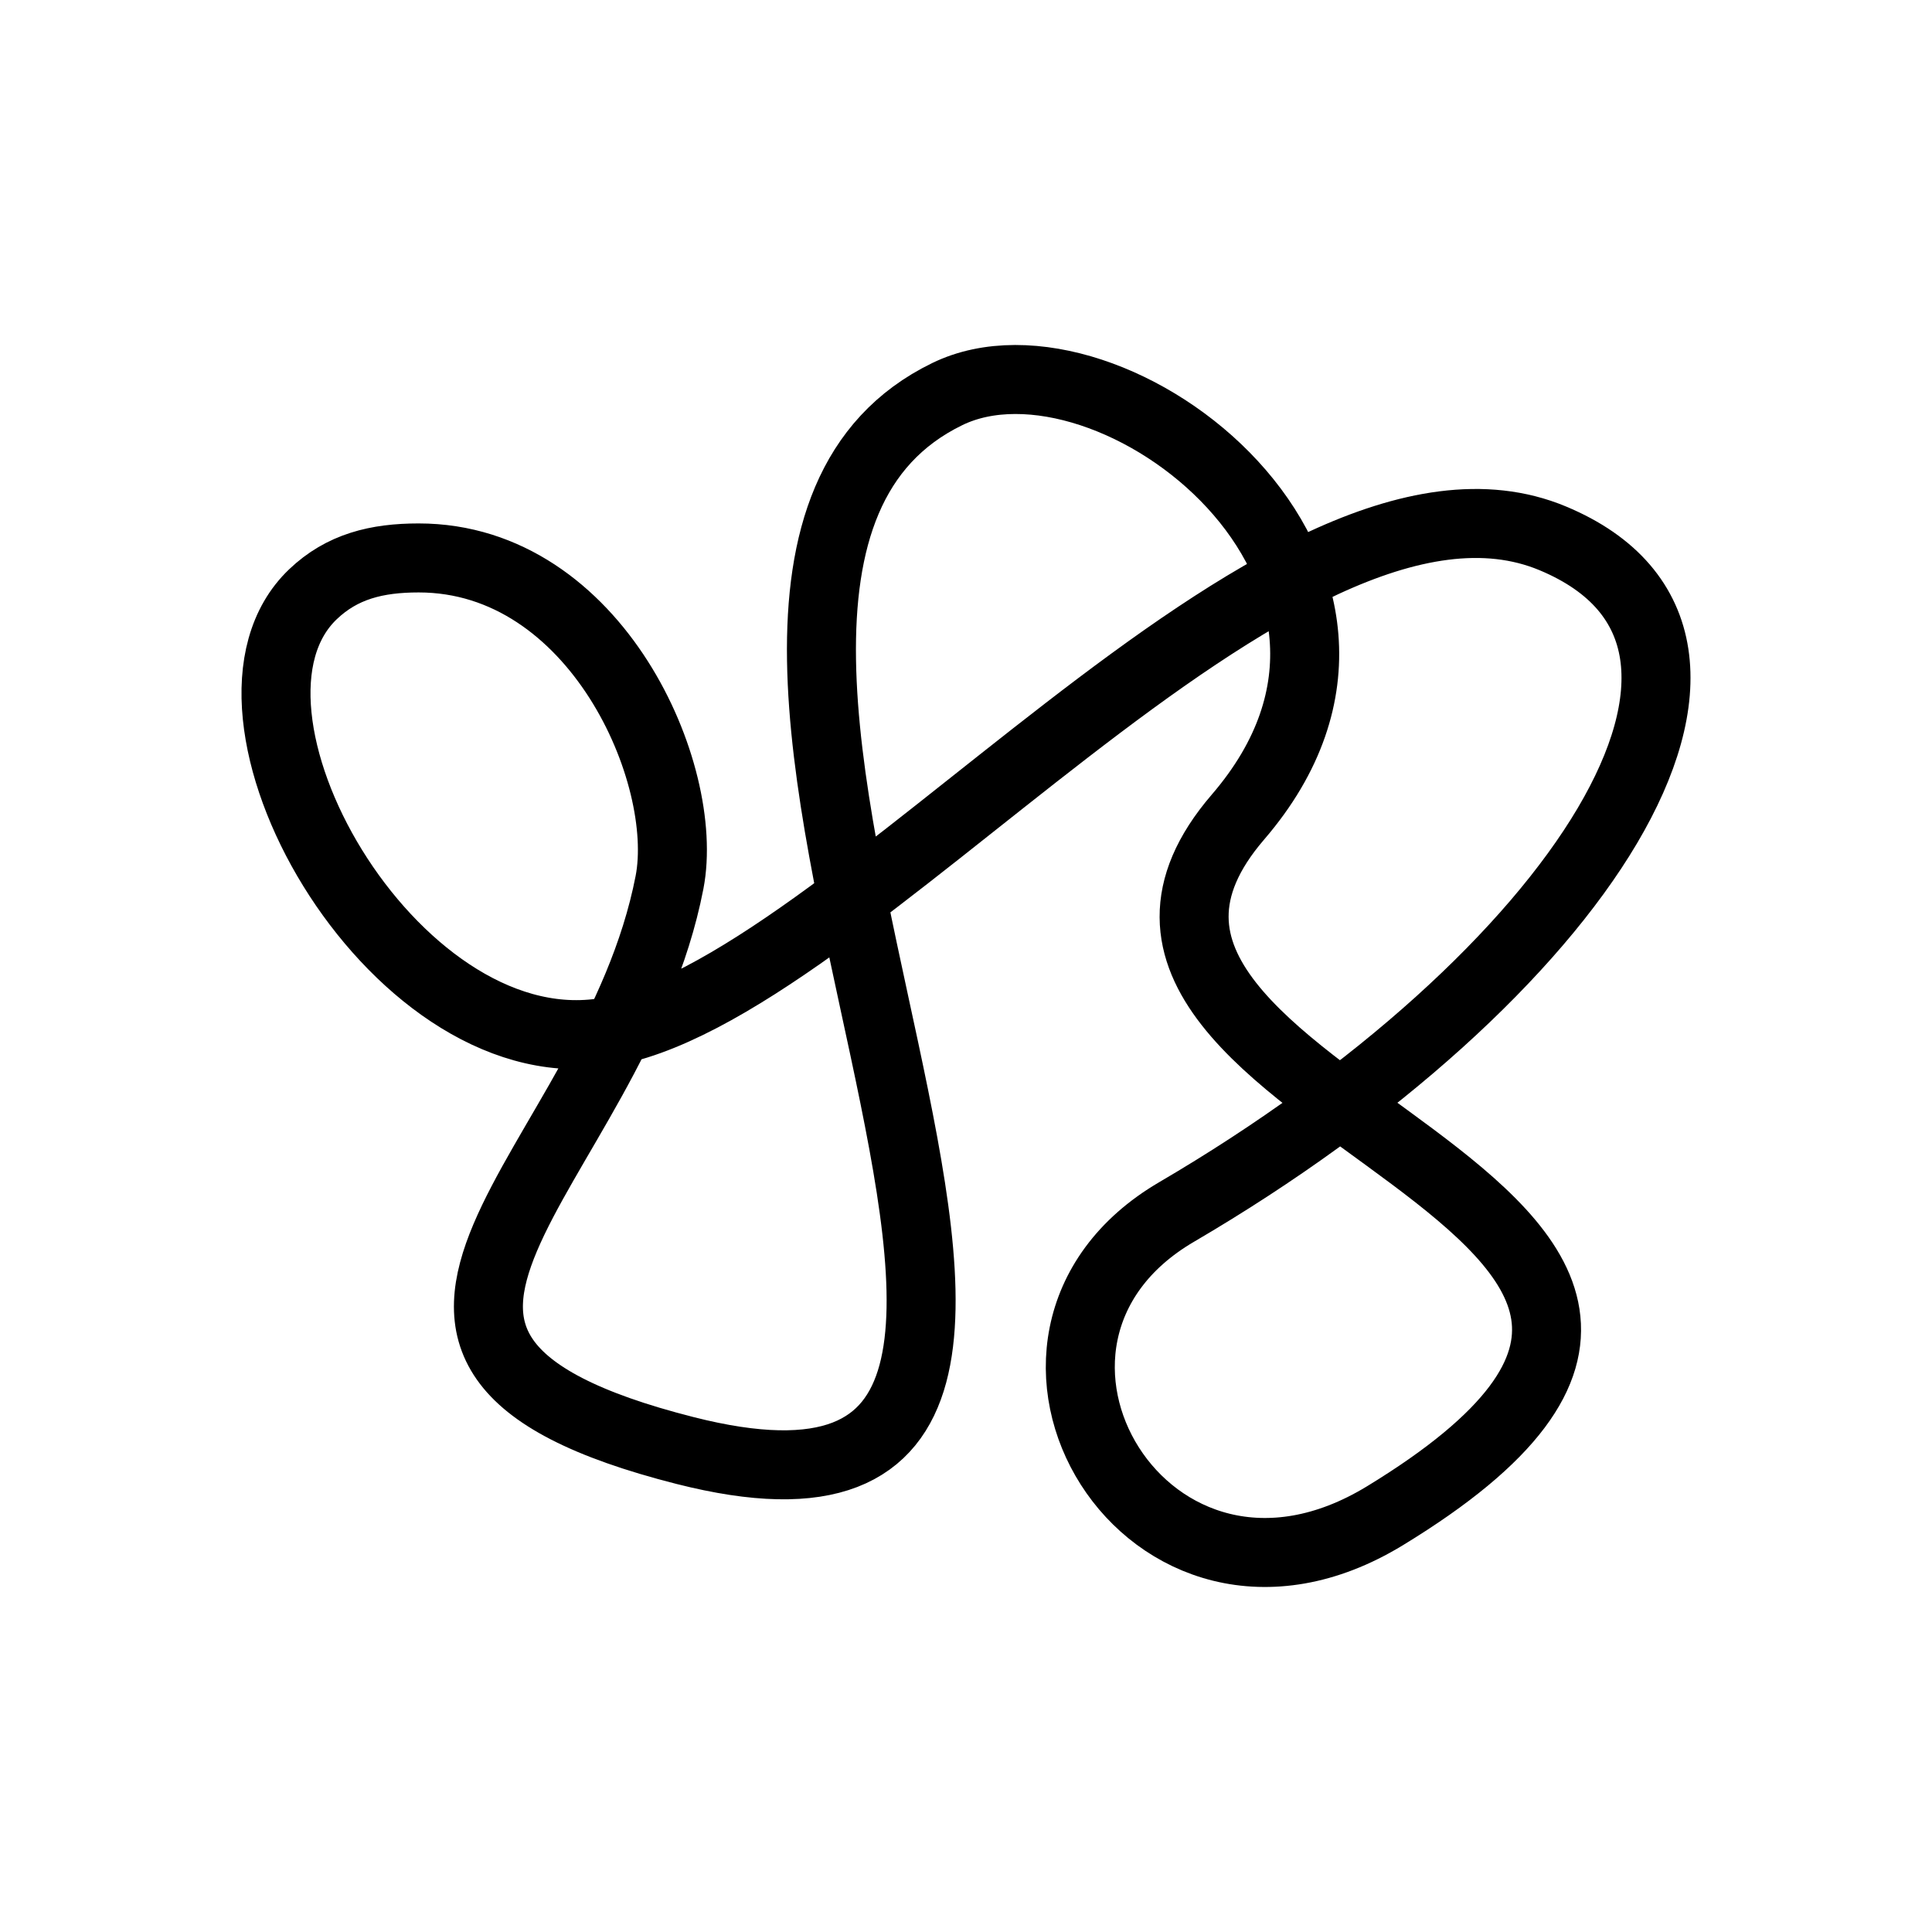
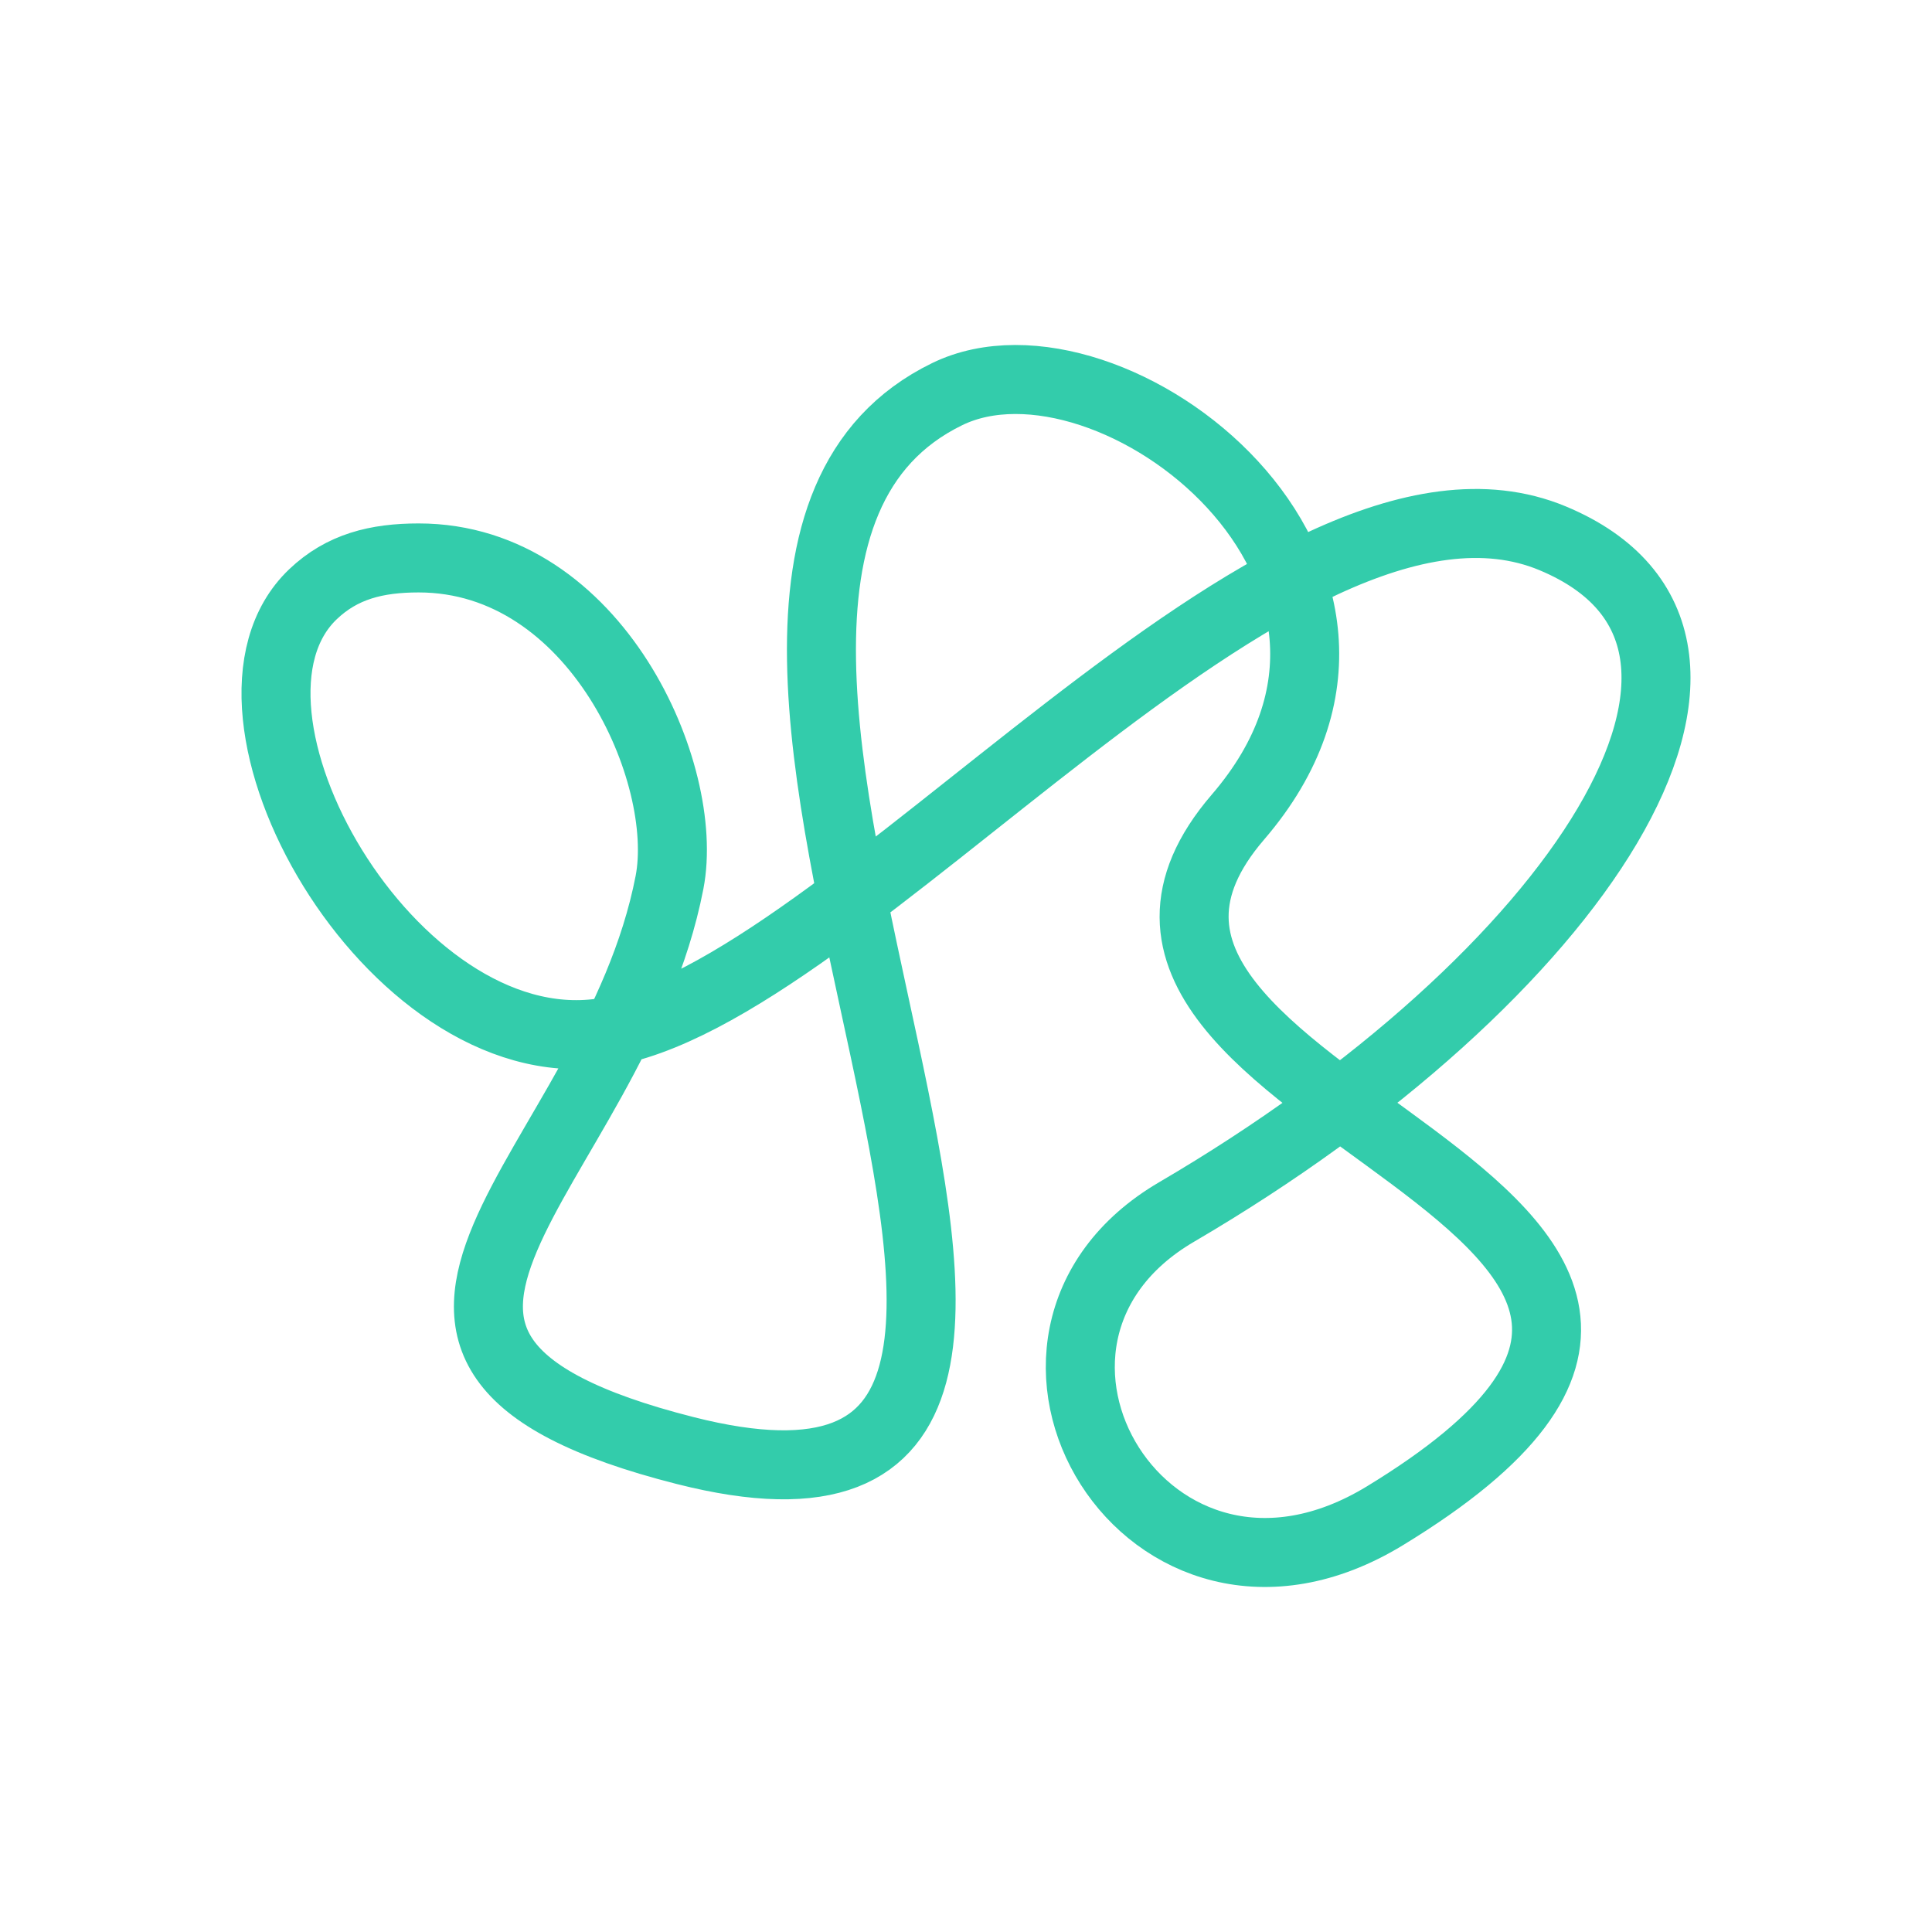
<svg xmlns="http://www.w3.org/2000/svg" width="56" height="56" viewBox="0 0 56 56">
-   <path fill="none" stroke="#000" stroke-linecap="round" stroke-linejoin="round" stroke-width="2" d="M15.604,10.993 C12.311,18.884 28.952,31.467 29.94,38.578 C30.787,44.665 20.585,50.452 17.225,46.929 C16.419,46.084 16.172,45.081 16.172,43.865 C16.172,38.714 22.436,35.985 25.577,36.594 C34.029,38.234 39.084,47.8 42.044,36.144 C46.268,19.517 16.951,39.91 11.423,28.543 C9.124,23.815 16.614,14.035 23.684,20.118 C32.058,27.323 34.796,0.854 43.936,15.858 C48.126,22.735 38.836,28.229 35.13,21.896 C28.327,10.271 18.582,3.857 15.604,10.993 Z" transform="rotate(90 28 28)" />
+   <path fill="none" stroke="#33CCAB" stroke-linecap="round" stroke-linejoin="round" stroke-width="2" d="M15.604,10.993 C12.311,18.884 28.952,31.467 29.94,38.578 C30.787,44.665 20.585,50.452 17.225,46.929 C16.419,46.084 16.172,45.081 16.172,43.865 C16.172,38.714 22.436,35.985 25.577,36.594 C34.029,38.234 39.084,47.8 42.044,36.144 C46.268,19.517 16.951,39.91 11.423,28.543 C9.124,23.815 16.614,14.035 23.684,20.118 C32.058,27.323 34.796,0.854 43.936,15.858 C48.126,22.735 38.836,28.229 35.13,21.896 C28.327,10.271 18.582,3.857 15.604,10.993 Z" transform="rotate(90 28 28)" />
</svg>
